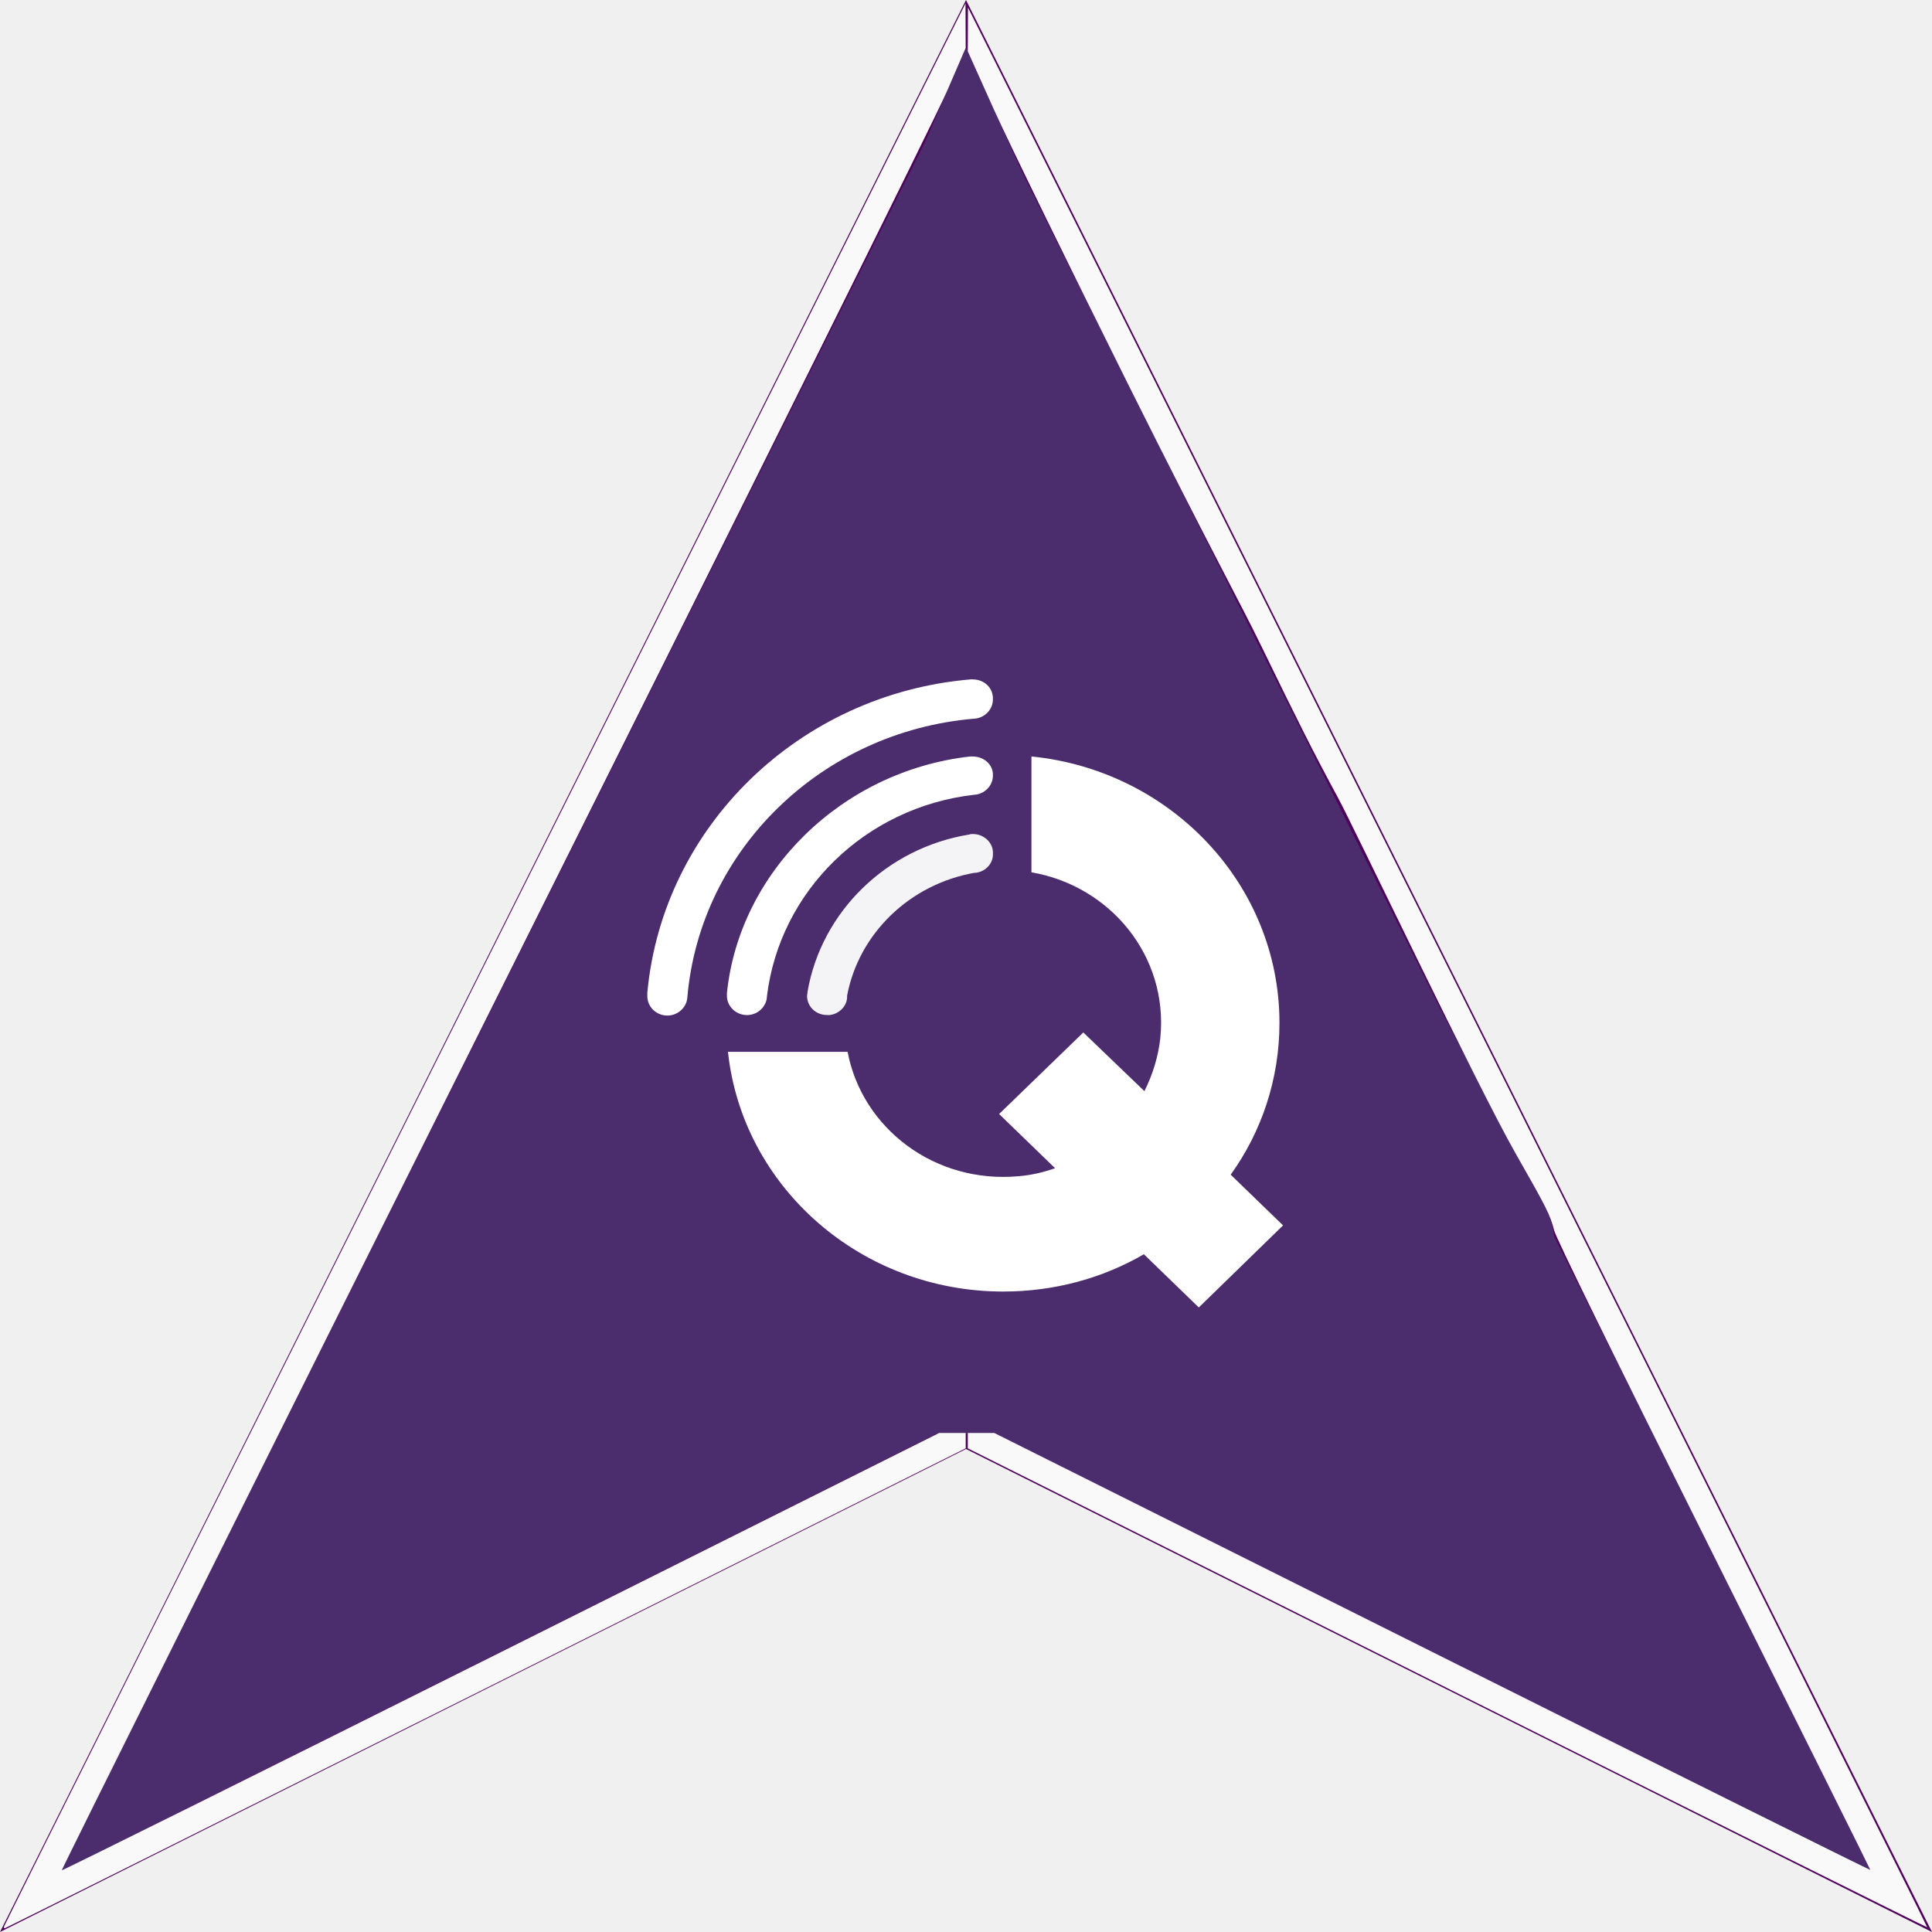
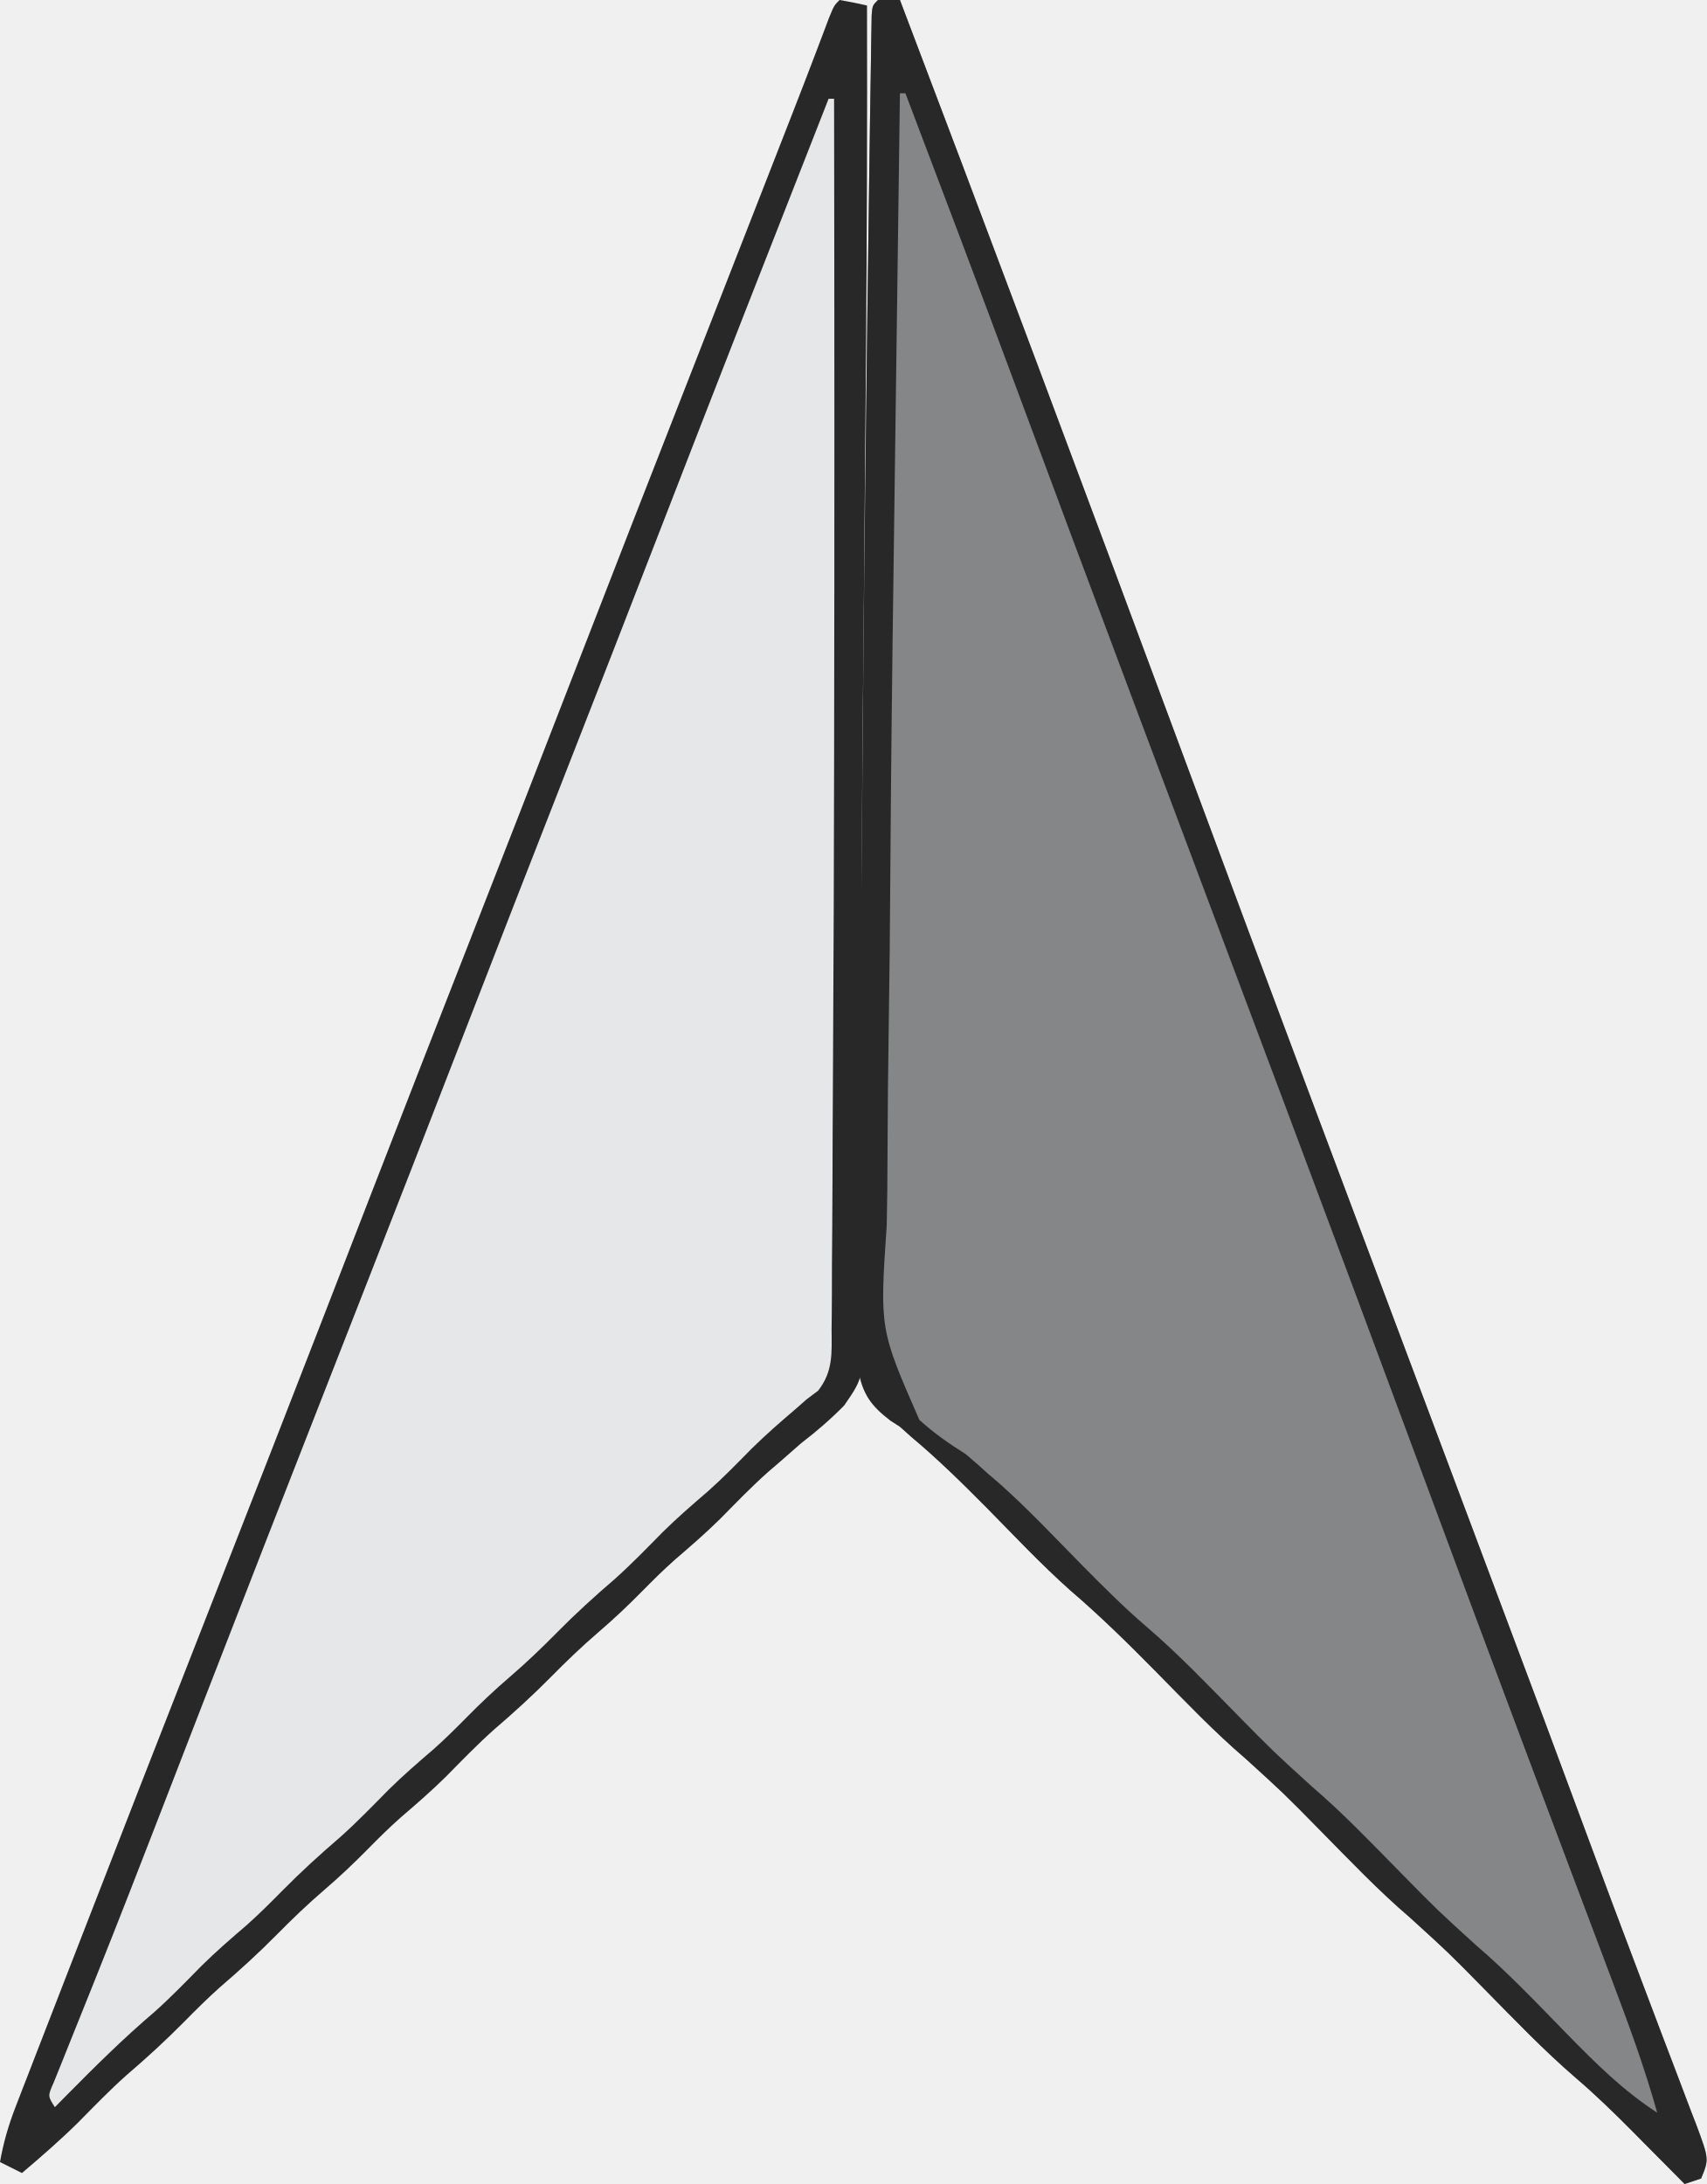
- <svg xmlns="http://www.w3.org/2000/svg" version="1.1" id="Layer_1" x="0px" y="0px" viewBox="0 0 72 72" style="enable-background:new 0 0 72 72;" xml:space="preserve">
-   <defs id="defs21" />
-   <style type="text/css" id="style2">
- 	.st0{fill:#C72B27;}
- 	.st1{fill:#7F0036;}
- 	.st2{fill:#EE3424;}
- </style>
-   <g id="g16">
-     <g id="g8">
-       <polygon class="st0" points="35.5,2.118 35.5,53.691 1.118,70.882   " id="polygon4" style="fill:#4b2c6d;fill-opacity:1" />
-       <path class="st1" d="M35,4.236v49.146L2.236,69.764L35,4.236 M36,0L0,72l36-18V0L36,0z" id="path6" style="fill:#4e005b;fill-opacity:1" />
-     </g>
-     <g id="layer1" />
-     <g id="g14">
-       <polygon class="st2" points="36.5,53.691 36.5,2.118 70.882,70.882   " id="polygon10" style="fill:#4b2c6d;fill-opacity:1" />
-       <path class="st1" d="M37,4.236l32.764,65.528L37,53.382V4.236 M36,0v54l36,18L36,0L36,0z" id="path12" style="fill:#4e005b;fill-opacity:1" />
-     </g>
-     <rect x="22.747" y="24.021" class="st0" width="28.494" height="27.41" id="rect4" style="fill:#ffffff;fill-opacity:1;stroke-width:0.551" ry="13.705" rx="12.432" />
-     <path class="st1" d="M 40.481,11.732 36.001,1.775 30.566,14.313 c -2.38,5.491 -3.981,6.04 -6.029,11.992 l -6.689,19.436 c -1.938,5.632 6.12,7.71 12.262,7.697 l 14.25,-0.03 c 6.143,-0.013 15.907,-3.464 13.096,-8.721 L 50.752,32.154 C 47.93,26.968 41.501,17.642 40.481,11.732 Z m 4.195,36.993 -2.047,-1.983 c -1.531,0.89 -3.33,1.39 -5.243,1.39 v 0 c -5.32,0 -9.721,-3.91 -10.257,-8.933 h 4.459 c 0.536,2.836 3.234,4.93 6.392,4.633 0.459,-0.037 0.919,-0.148 1.34,-0.296 l -2.086,-2.02 3.138,-3.039 2.277,2.187 c 0.306,-0.612 0.516,-1.279 0.593,-1.983 0.306,-3.058 -1.876,-5.671 -4.803,-6.172 v -4.318 c 5.186,0.519 9.243,4.763 9.243,9.933 v 0 c 0,2.094 -0.67,4.059 -1.818,5.653 l 1.952,1.89 z" id="path6-4" style="fill:#4b2c6d;fill-opacity:1;stroke-width:0.551" />
-     <path class="st2" d="m 36.257,25.318 h -0.077 C 29.788,25.856 24.698,30.804 24.124,36.994 v 0.074 0.056 c 0,0.408 0.345,0.723 0.746,0.723 0.402,0 0.727,-0.315 0.746,-0.685 v 0 c 0.478,-5.504 5.013,-9.897 10.678,-10.378 v 0 c 0.383,-0.018 0.689,-0.315 0.708,-0.685 v -0.037 c 0.019,-0.427 -0.325,-0.742 -0.746,-0.742 z" id="path8" style="fill:#ffffff;fill-opacity:1;stroke-width:0.551" />
-     <path class="st2" d="m 36.257,28.191 h -0.077 -0.019 c -4.803,0.538 -8.611,4.318 -9.071,8.822 v 0.093 c 0,0.408 0.345,0.723 0.746,0.723 0.402,0 0.727,-0.315 0.746,-0.685 v -0.018 c 0.478,-3.929 3.674,-7.042 7.712,-7.506 v 0 c 0.383,-0.018 0.689,-0.315 0.708,-0.685 v -0.037 c 0.019,-0.39 -0.325,-0.705 -0.746,-0.705 z" id="path10" style="fill:#ffffff;fill-opacity:1;stroke-width:0.551" />
-     <path class="st2" d="m 36.257,31.082 c -0.038,0 -0.096,0 -0.134,0.018 -3.081,0.5 -5.511,2.873 -6.028,5.856 v 0.018 c 0,0.037 -0.019,0.111 -0.019,0.13 0,0.408 0.325,0.723 0.746,0.723 h 0.096 c 0.345,-0.037 0.632,-0.315 0.651,-0.649 v -0.074 c 0.44,-2.317 2.334,-4.151 4.746,-4.577 h 0.038 c 0.364,-0.037 0.651,-0.334 0.651,-0.685 v -0.037 c 0.018,-0.389 -0.326,-0.723 -0.747,-0.723 z" id="path12-3" style="fill:#ffffff;fill-opacity:0.941;stroke-width:0.551" />
-     <path style="stroke-width:0.076" d="" id="path3787" />
-     <path style="fill:#f9f9f9;stroke-width:0.076" d="M 53.932,62.91 36.066,53.975 v -0.286 -0.286 h 0.495 0.495 l 16.323,8.161 c 8.977,4.488 16.323,8.144 16.323,8.123 0,-0.021 -2.624,-5.285 -5.83,-11.699 C 60.075,50.396 57.997,46.16 57.916,45.847 57.764,45.263 57.647,45.028 56.487,42.994 55.068,40.506 50.436,30.787 49.888,29.776 48.942,28.029 48.367,26.88 47.005,24.077 46.196,22.412 45.265,20.777 42.038,14.314 39.819,9.867 37.567,5.257 37.034,4.07 l -0.969,-2.159 0.004,-0.815 0.004,-0.815 17.886,35.761 c 9.837,19.668 17.875,35.77 17.862,35.782 -0.013,0.012 -8.063,-3.999 -17.89,-8.913 z" id="path3789" />
-     <path style="fill:#f9f9f9;stroke-width:0.076" d="M 0.146,71.803 C 0.148,71.772 8.212,55.632 18.066,35.937 L 35.981,0.128 l 0.004,0.829 0.004,0.829 -0.696,1.611 C 34.874,4.367 28.156,17.89 18.433,37.337 9.543,55.118 2.284,69.681 2.303,69.7 2.322,69.718 9.685,66.059 18.667,61.568 l 16.33,-8.165 h 0.496 0.496 v 0.286 0.286 l -17.886,8.943 c -9.837,4.918 -17.903,8.943 -17.924,8.943 -0.021,0 -0.036,-0.026 -0.034,-0.057 z" id="path3791" />
-   </g>
+ <svg xmlns="http://www.w3.org/2000/svg" version="1.1" width="311" height="398">
+   <path d="M0 0 C1.675 0.286 3.344 0.618 5 1 C5.062 22.136 4.979 43.271 4.816 64.406 C4.807 65.634 4.798 66.862 4.788 68.128 C4.68 82.047 4.56 95.967 4.426 109.886 C4.373 115.427 4.321 120.967 4.269 126.507 C4.256 127.893 4.243 129.279 4.23 130.665 C4.057 149.077 3.984 167.484 4.053 185.897 C4.072 192.31 4.065 198.722 4.056 205.135 C4.051 211.052 4.089 216.966 4.159 222.883 C4.191 226.501 4.182 230.119 4.162 233.738 C4.161 235.385 4.177 237.032 4.212 238.679 C4.463 250.884 4.463 250.884 0.839 256.127 C-1.654 258.657 -4.182 260.843 -7 263 C-8.36 264.18 -9.716 265.367 -11.062 266.562 C-11.703 267.11 -12.344 267.658 -13.004 268.223 C-16.065 270.949 -18.9 273.891 -21.777 276.809 C-24.427 279.421 -27.212 281.833 -30.035 284.254 C-32.108 286.096 -34.054 288.024 -36 290 C-38.56 292.6 -41.168 295.063 -43.938 297.438 C-46.928 300.007 -49.731 302.693 -52.5 305.5 C-55.861 308.907 -59.337 312.075 -62.969 315.188 C-66.04 317.928 -68.888 320.879 -71.777 323.809 C-74.427 326.421 -77.212 328.833 -80.035 331.254 C-82.108 333.096 -84.054 335.024 -86 337 C-88.56 339.6 -91.168 342.063 -93.938 344.438 C-96.928 347.007 -99.731 349.693 -102.5 352.5 C-105.861 355.907 -109.337 359.075 -112.969 362.188 C-115.236 364.211 -117.366 366.337 -119.5 368.5 C-122.861 371.907 -126.337 375.075 -129.969 378.188 C-133.029 380.918 -135.867 383.858 -138.746 386.777 C-142.027 390.013 -145.486 393.022 -149 396 C-150.32 395.34 -151.64 394.68 -153 394 C-152.377 390.464 -151.449 387.276 -150.153 383.93 C-149.578 382.439 -149.578 382.439 -148.992 380.917 C-148.573 379.843 -148.154 378.768 -147.723 377.66 C-147.066 375.961 -147.066 375.961 -146.396 374.227 C-145.203 371.145 -144.008 368.065 -142.81 364.986 C-141.807 362.406 -140.808 359.825 -139.808 357.245 C-131.64 336.153 -123.407 315.087 -115.148 294.03 C-111.444 284.586 -107.751 275.138 -104.062 265.688 C-103.74 264.861 -103.417 264.034 -103.084 263.181 C-97.17 248.028 -91.292 232.861 -85.417 217.693 C-79.273 201.835 -73.092 185.991 -66.886 170.157 C-61.058 155.284 -55.268 140.396 -49.5 125.5 C-41.477 104.781 -33.394 84.087 -25.289 63.4 C-21.596 53.971 -17.911 44.539 -14.229 35.105 C-13.547 33.359 -12.866 31.614 -12.184 29.868 C-11.241 27.452 -10.298 25.037 -9.355 22.621 C-9.064 21.875 -8.773 21.129 -8.472 20.36 C-7.128 16.913 -5.792 13.463 -4.479 10.004 C-3.803 8.225 -3.803 8.225 -3.113 6.41 C-2.532 4.867 -2.532 4.867 -1.939 3.293 C-1 1 -1 1 0 0 Z " fill="#E6E7E8" transform="translate(153,0)" />
+   <path d="M0 0 C1.32 0 2.64 0 4 0 C11.62 20.041 19.188 40.1 26.715 60.176 C27.581 62.486 28.447 64.796 29.314 67.106 C37.982 90.221 46.602 113.354 55.188 136.5 C63.4 158.639 71.64 180.767 79.938 202.875 C80.18 203.52 80.422 204.166 80.672 204.831 C83.398 212.096 86.126 219.361 88.855 226.625 C94.574 241.853 100.288 257.083 106 272.312 C106.289 273.082 106.577 273.852 106.875 274.645 C122.48 316.25 122.48 316.25 129.523 335.267 C132.45 343.166 135.395 351.057 138.387 358.932 C139.916 362.959 141.437 366.989 142.958 371.02 C143.687 372.945 144.42 374.869 145.157 376.791 C146.168 379.429 147.165 382.071 148.16 384.715 C148.464 385.498 148.769 386.281 149.082 387.088 C151.459 393.471 151.459 393.471 150 397 C149.01 397.33 148.02 397.66 147 398 C146.557 397.552 146.114 397.104 145.658 396.642 C143.608 394.571 141.554 392.504 139.5 390.438 C138.804 389.733 138.108 389.029 137.391 388.303 C134.071 384.968 130.733 381.719 127.156 378.66 C121.307 373.623 115.979 368.036 110.563 362.543 C103.964 355.83 103.964 355.83 97 349.5 C91.191 344.531 85.926 338.982 80.563 333.543 C73.964 326.83 73.964 326.83 67 320.5 C61.191 315.531 55.926 309.982 50.563 304.543 C45.539 299.453 40.488 294.479 35.051 289.828 C29.711 285.068 24.797 279.83 19.777 274.738 C15.341 270.263 10.901 265.89 6.064 261.846 C5.043 260.932 5.043 260.932 4 260 C3.155 259.455 3.155 259.455 2.292 258.899 C-1.318 256.149 -2.821 254.008 -3.625 249.484 C-3.926 244.871 -3.812 240.259 -3.719 235.64 C-3.709 233.856 -3.701 232.073 -3.697 230.289 C-3.677 225.435 -3.613 220.583 -3.541 215.731 C-3.472 210.588 -3.443 205.445 -3.41 200.301 C-3.34 190.493 -3.234 180.685 -3.115 170.877 C-2.985 159.961 -2.896 149.045 -2.811 138.129 C-2.617 113.653 -2.347 89.179 -2.034 64.704 C-2.001 62.061 -1.967 59.418 -1.934 56.776 C-1.819 47.637 -1.696 38.5 -1.559 29.362 C-1.52 26.735 -1.482 24.107 -1.446 21.48 C-1.396 17.975 -1.34 14.47 -1.281 10.965 C-1.268 9.951 -1.254 8.936 -1.24 7.89 C-1.223 6.984 -1.207 6.078 -1.189 5.144 C-1.177 4.361 -1.164 3.578 -1.151 2.771 C-1 1 -1 1 0 0 Z " fill="#848688" transform="translate(160,0)" />
+   <path d="M0 0 C1.675 0.286 3.344 0.618 5 1 C5.062 22.136 4.979 43.271 4.816 64.406 C4.807 65.634 4.798 66.862 4.788 68.128 C4.68 82.047 4.56 95.967 4.426 109.886 C4.373 115.427 4.321 120.967 4.269 126.507 C4.256 127.893 4.243 129.279 4.23 130.665 C4.057 149.077 3.984 167.484 4.053 185.897 C4.072 192.31 4.065 198.722 4.056 205.135 C4.051 211.052 4.089 216.966 4.159 222.883 C4.191 226.501 4.182 230.119 4.162 233.738 C4.161 235.385 4.177 237.032 4.212 238.679 C4.463 250.884 4.463 250.884 0.839 256.127 C-1.654 258.657 -4.182 260.843 -7 263 C-8.36 264.18 -9.716 265.367 -11.062 266.562 C-11.703 267.11 -12.344 267.658 -13.004 268.223 C-16.065 270.949 -18.9 273.891 -21.777 276.809 C-24.427 279.421 -27.212 281.833 -30.035 284.254 C-32.108 286.096 -34.054 288.024 -36 290 C-38.56 292.6 -41.168 295.063 -43.938 297.438 C-46.928 300.007 -49.731 302.693 -52.5 305.5 C-55.861 308.907 -59.337 312.075 -62.969 315.188 C-66.04 317.928 -68.888 320.879 -71.777 323.809 C-74.427 326.421 -77.212 328.833 -80.035 331.254 C-82.108 333.096 -84.054 335.024 -86 337 C-88.56 339.6 -91.168 342.063 -93.938 344.438 C-96.928 347.007 -99.731 349.693 -102.5 352.5 C-105.861 355.907 -109.337 359.075 -112.969 362.188 C-115.236 364.211 -117.366 366.337 -119.5 368.5 C-122.861 371.907 -126.337 375.075 -129.969 378.188 C-133.029 380.918 -135.867 383.858 -138.746 386.777 C-142.027 390.013 -145.486 393.022 -149 396 C-150.32 395.34 -151.64 394.68 -153 394 C-152.377 390.464 -151.449 387.276 -150.153 383.93 C-149.578 382.439 -149.578 382.439 -148.992 380.917 C-148.573 379.843 -148.154 378.768 -147.723 377.66 C-147.066 375.961 -147.066 375.961 -146.396 374.227 C-145.203 371.145 -144.008 368.065 -142.81 364.986 C-141.807 362.406 -140.808 359.825 -139.808 357.245 C-131.64 336.153 -123.407 315.087 -115.148 294.03 C-111.444 284.586 -107.751 275.138 -104.062 265.688 C-103.74 264.861 -103.417 264.034 -103.084 263.181 C-97.17 248.028 -91.292 232.861 -85.417 217.693 C-79.273 201.835 -73.092 185.991 -66.886 170.157 C-61.058 155.284 -55.268 140.396 -49.5 125.5 C-41.477 104.781 -33.394 84.087 -25.289 63.4 C-21.596 53.971 -17.911 44.539 -14.229 35.105 C-13.547 33.359 -12.866 31.614 -12.184 29.868 C-11.241 27.452 -10.298 25.037 -9.355 22.621 C-9.064 21.875 -8.773 21.129 -8.472 20.36 C-7.128 16.913 -5.792 13.463 -4.479 10.004 C-3.803 8.225 -3.803 8.225 -3.113 6.41 C-2.532 4.867 -2.532 4.867 -1.939 3.293 C-1 1 -1 1 0 0 Z M-2 18 C-12.325 44.267 -22.618 70.545 -32.807 96.865 C-38.507 111.589 -44.238 126.3 -50 141 C-56.201 156.82 -62.364 172.654 -68.5 188.5 C-74.7 204.511 -80.926 220.513 -87.188 236.5 C-87.561 237.452 -87.934 238.405 -88.318 239.386 C-89.803 243.179 -91.289 246.971 -92.774 250.764 C-96.501 260.278 -100.222 269.794 -103.938 279.312 C-104.258 280.134 -104.579 280.956 -104.91 281.803 C-108.875 291.961 -112.826 302.125 -116.766 312.293 C-117.171 313.339 -117.576 314.385 -117.994 315.463 C-120.031 320.721 -122.067 325.98 -124.1 331.24 C-127.735 340.634 -131.389 350.018 -135.129 359.371 C-135.443 360.158 -135.757 360.945 -136.08 361.756 C-137.521 365.369 -138.97 368.979 -140.432 372.584 C-140.929 373.825 -141.426 375.067 -141.922 376.309 C-142.565 377.899 -142.565 377.899 -143.222 379.521 C-144.305 381.968 -144.305 381.968 -143 384 C-142.227 383.215 -141.453 382.43 -140.656 381.621 C-135.554 376.466 -130.453 371.411 -124.926 366.707 C-121.882 364.009 -119.074 361.082 -116.219 358.188 C-113.592 355.598 -110.83 353.212 -108.031 350.812 C-105.764 348.789 -103.634 346.663 -101.5 344.5 C-98.139 341.093 -94.663 337.925 -91.031 334.812 C-87.96 332.072 -85.112 329.121 -82.223 326.191 C-79.573 323.579 -76.788 321.167 -73.965 318.746 C-71.892 316.904 -69.946 314.976 -68 313 C-65.44 310.4 -62.832 307.937 -60.062 305.562 C-57.072 302.993 -54.269 300.307 -51.5 297.5 C-48.139 294.093 -44.663 290.925 -41.031 287.812 C-37.96 285.072 -35.112 282.121 -32.223 279.191 C-29.573 276.579 -26.788 274.167 -23.965 271.746 C-21.19 269.28 -18.619 266.629 -16.016 263.984 C-13.401 261.41 -10.653 259.018 -7.859 256.641 C-6.939 255.829 -6.939 255.829 -6 255 C-4.969 254.229 -4.969 254.229 -3.918 253.442 C-1.159 249.929 -1.428 246.577 -1.454 242.292 C-1.439 240.958 -1.439 240.958 -1.423 239.596 C-1.393 236.603 -1.392 233.611 -1.391 230.617 C-1.376 228.466 -1.359 226.315 -1.34 224.164 C-1.296 218.295 -1.276 212.426 -1.262 206.556 C-1.246 201.647 -1.216 196.738 -1.186 191.828 C-1.079 174.552 -1.031 157.276 -1 140 C-0.999 139.298 -0.997 138.596 -0.996 137.873 C-0.922 97.916 -0.931 57.958 -1 18 C-1.33 18 -1.66 18 -2 18 Z " fill="#282829" transform="translate(153,0)" />
+   <path d="M0 0 C1.32 0 2.64 0 4 0 C11.62 20.041 19.188 40.1 26.715 60.176 C27.581 62.486 28.447 64.796 29.314 67.106 C37.982 90.221 46.602 113.354 55.188 136.5 C63.4 158.639 71.64 180.767 79.938 202.875 C80.18 203.52 80.422 204.166 80.672 204.831 C83.398 212.096 86.126 219.361 88.855 226.625 C94.574 241.853 100.288 257.083 106 272.312 C106.289 273.082 106.577 273.852 106.875 274.645 C122.48 316.25 122.48 316.25 129.523 335.267 C132.45 343.166 135.395 351.057 138.387 358.932 C139.916 362.959 141.437 366.989 142.958 371.02 C143.687 372.945 144.42 374.869 145.157 376.791 C146.168 379.429 147.165 382.071 148.16 384.715 C148.464 385.498 148.769 386.281 149.082 387.088 C151.459 393.471 151.459 393.471 150 397 C149.01 397.33 148.02 397.66 147 398 C146.557 397.552 146.114 397.104 145.658 396.642 C143.608 394.571 141.554 392.504 139.5 390.438 C138.804 389.733 138.108 389.029 137.391 388.303 C134.071 384.968 130.733 381.719 127.156 378.66 C121.307 373.623 115.979 368.036 110.563 362.543 C103.964 355.83 103.964 355.83 97 349.5 C91.191 344.531 85.926 338.982 80.563 333.543 C73.964 326.83 73.964 326.83 67 320.5 C61.191 315.531 55.926 309.982 50.563 304.543 C45.539 299.453 40.488 294.479 35.051 289.828 C29.711 285.068 24.797 279.83 19.777 274.738 C15.341 270.263 10.901 265.89 6.064 261.846 C5.043 260.932 5.043 260.932 4 260 C3.155 259.455 3.155 259.455 2.292 258.899 C-1.318 256.149 -2.821 254.008 -3.625 249.484 C-3.926 244.871 -3.812 240.259 -3.719 235.64 C-3.709 233.856 -3.701 232.073 -3.697 230.289 C-3.677 225.435 -3.613 220.583 -3.541 215.731 C-3.472 210.588 -3.443 205.445 -3.41 200.301 C-3.34 190.493 -3.234 180.685 -3.115 170.877 C-2.985 159.961 -2.896 149.045 -2.811 138.129 C-2.617 113.653 -2.347 89.179 -2.034 64.704 C-2.001 62.061 -1.967 59.418 -1.934 56.776 C-1.819 47.637 -1.696 38.5 -1.559 29.362 C-1.52 26.735 -1.482 24.107 -1.446 21.48 C-1.396 17.975 -1.34 14.47 -1.281 10.965 C-1.268 9.951 -1.254 8.936 -1.24 7.89 C-1.223 6.984 -1.207 6.078 -1.189 5.144 C-1.177 4.361 -1.164 3.578 -1.151 2.771 C-1 1 -1 1 0 0 Z M4 17 C3.726 36.496 3.464 55.992 3.214 75.489 C3.098 84.512 2.98 93.535 2.853 102.557 C2.584 121.726 2.364 140.893 2.244 160.063 C2.187 168.969 2.104 177.874 1.964 186.78 C1.839 194.781 1.76 202.78 1.736 210.782 C1.722 214.951 1.687 219.118 1.595 223.287 C0.305 242.222 0.305 242.222 7.539 258.743 C10.203 261.18 12.941 263.073 16 265 C17.407 266.194 18.799 267.406 20.156 268.656 C20.771 269.18 21.386 269.703 22.02 270.242 C27.344 274.968 32.227 280.194 37.223 285.262 C41.045 289.117 44.842 292.939 48.969 296.469 C54.786 301.451 60.063 307.007 65.437 312.457 C72.036 319.17 72.036 319.17 79 325.5 C84.809 330.469 90.074 336.018 95.437 341.457 C102.033 348.168 102.033 348.168 108.996 354.492 C114.846 359.495 120.135 365.107 125.512 370.608 C130.699 375.907 135.745 380.957 142 385 C139.694 376.737 136.75 368.752 133.715 360.734 C133.185 359.327 132.656 357.92 132.127 356.513 C130.994 353.502 129.859 350.491 128.723 347.481 C125.969 340.187 123.227 332.888 120.483 325.591 C119.851 323.909 119.219 322.228 118.587 320.546 C112.216 303.605 105.908 286.642 99.618 269.672 C91.141 246.807 82.631 223.955 74.062 201.125 C73.82 200.48 73.578 199.834 73.328 199.169 C70.602 191.904 67.874 184.639 65.145 177.375 C59.718 162.926 54.297 148.476 48.877 134.026 C48.003 131.697 47.13 129.368 46.256 127.039 C39.226 108.299 32.216 89.553 25.251 70.789 C18.582 52.828 11.805 34.909 5 17 C4.67 17 4.34 17 4 17 Z " fill="#282829" transform="translate(160,0)" />
</svg>
